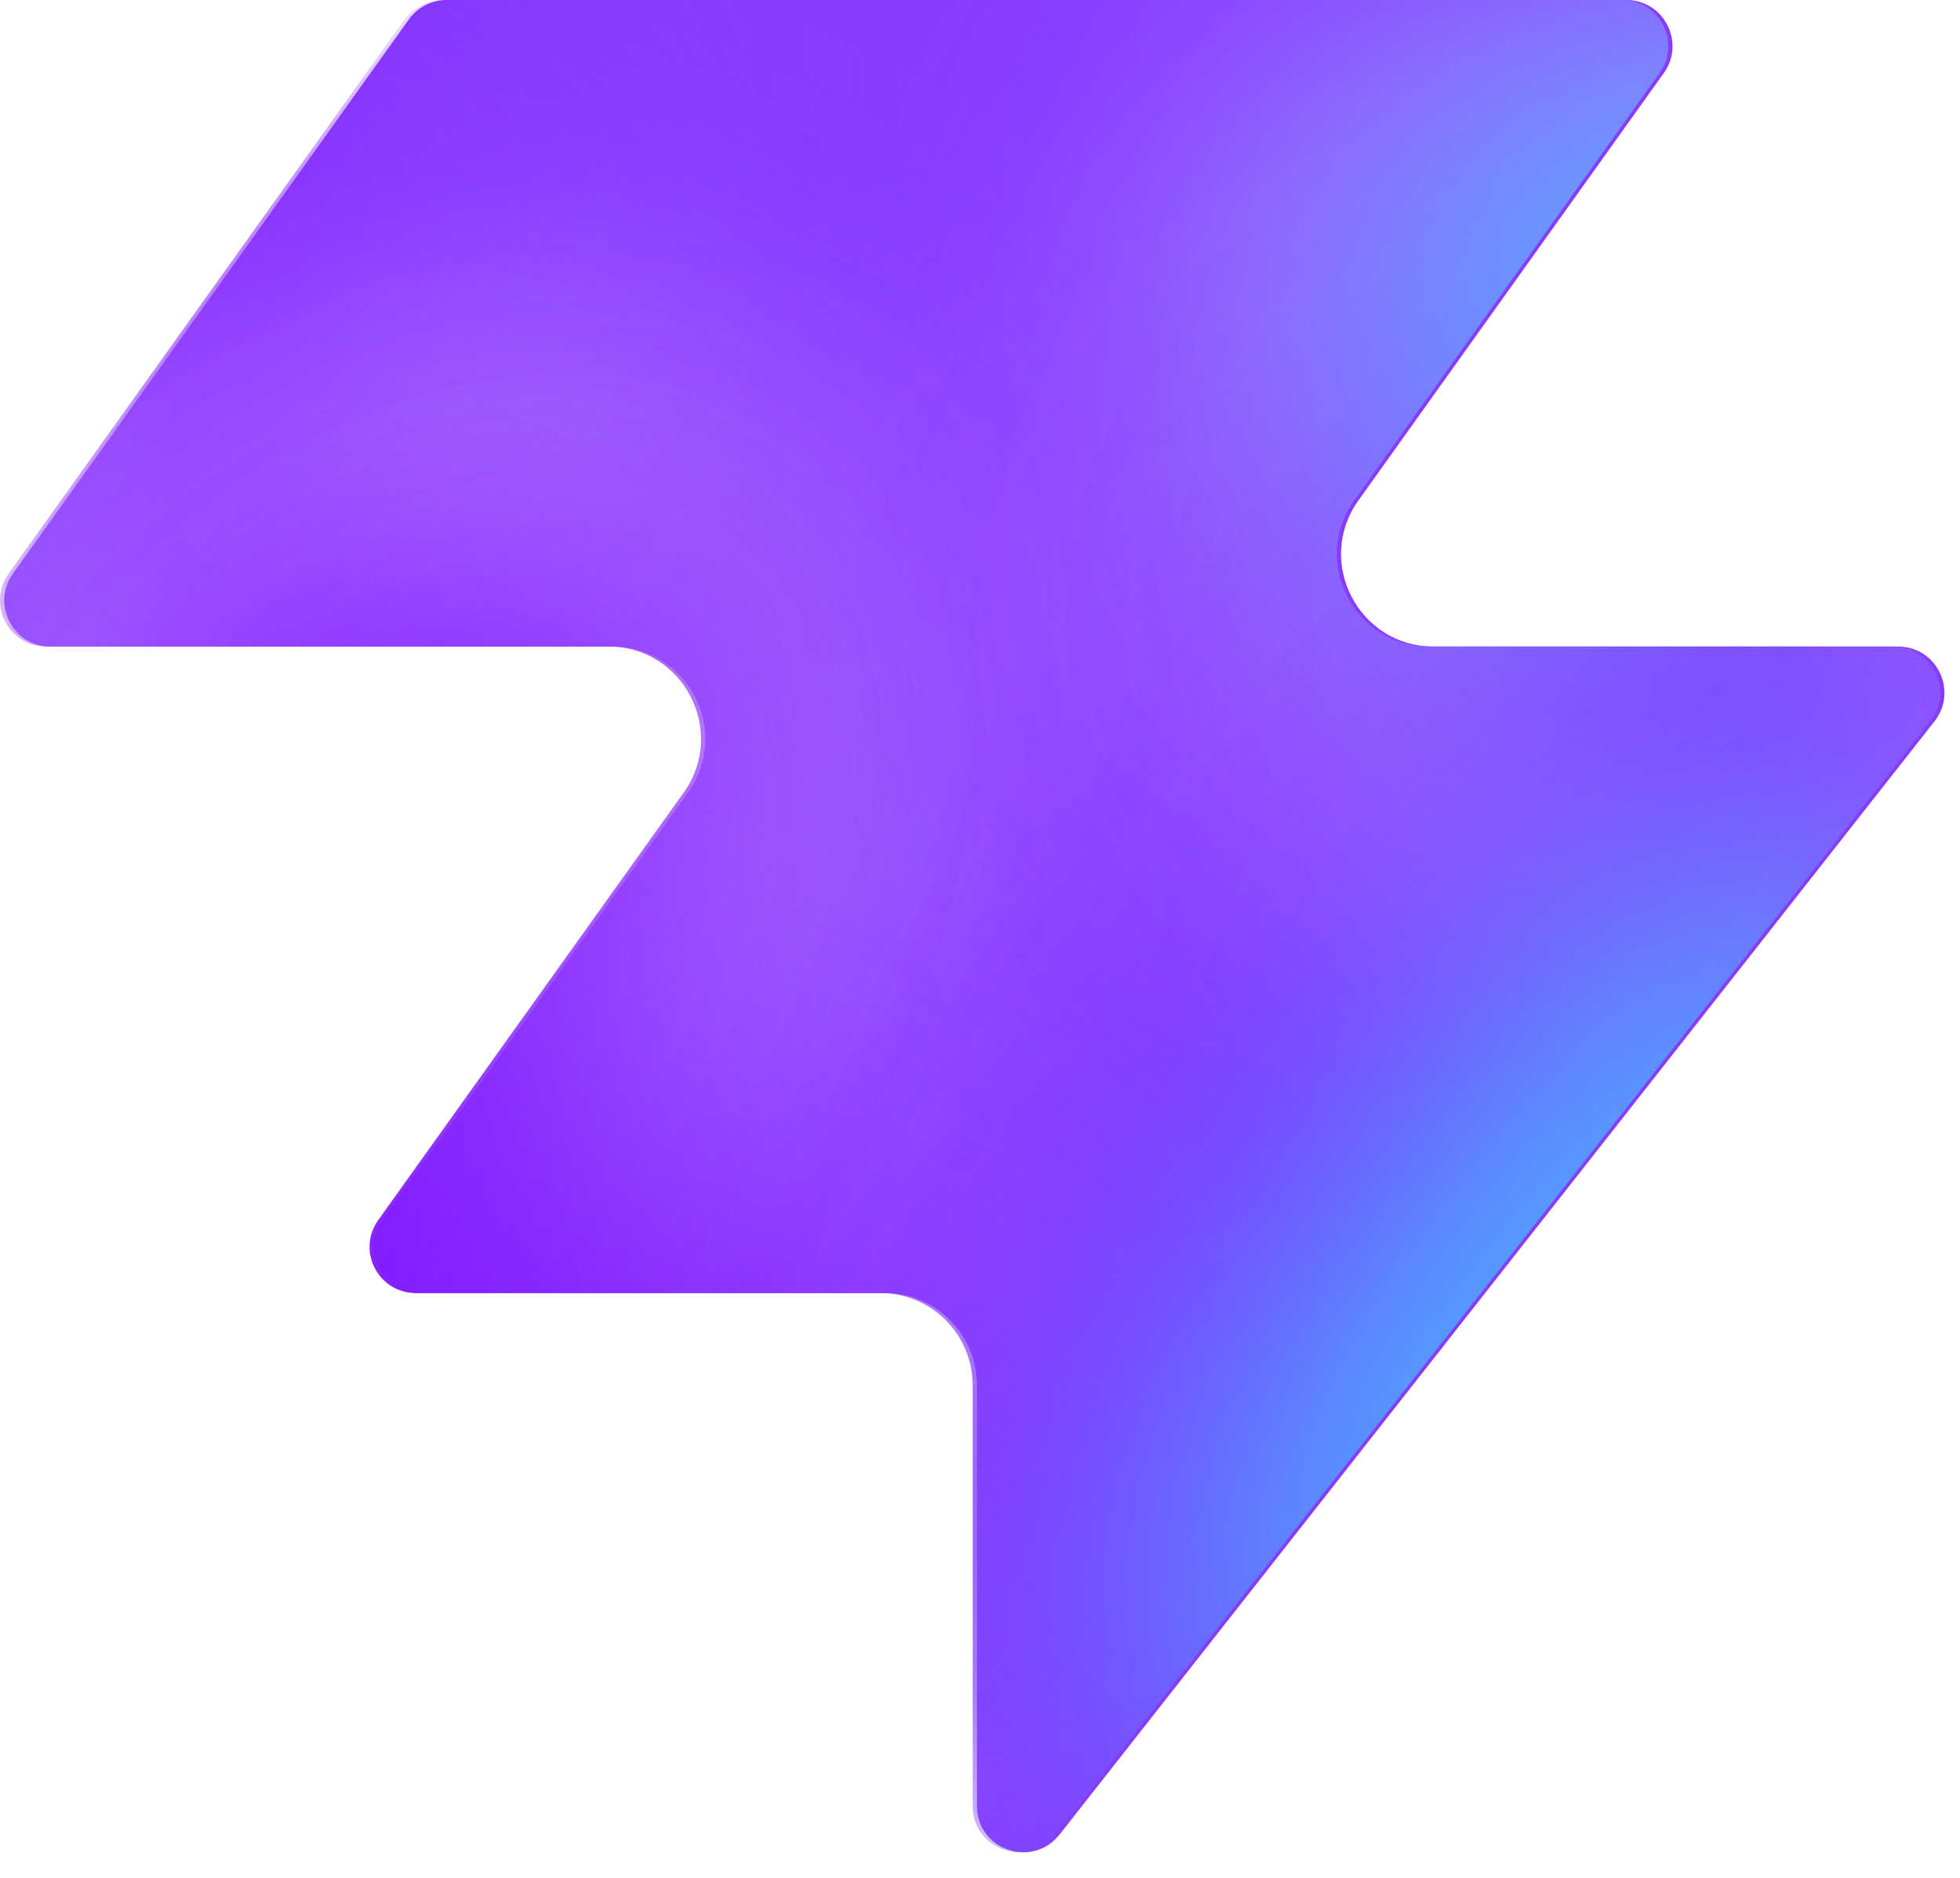
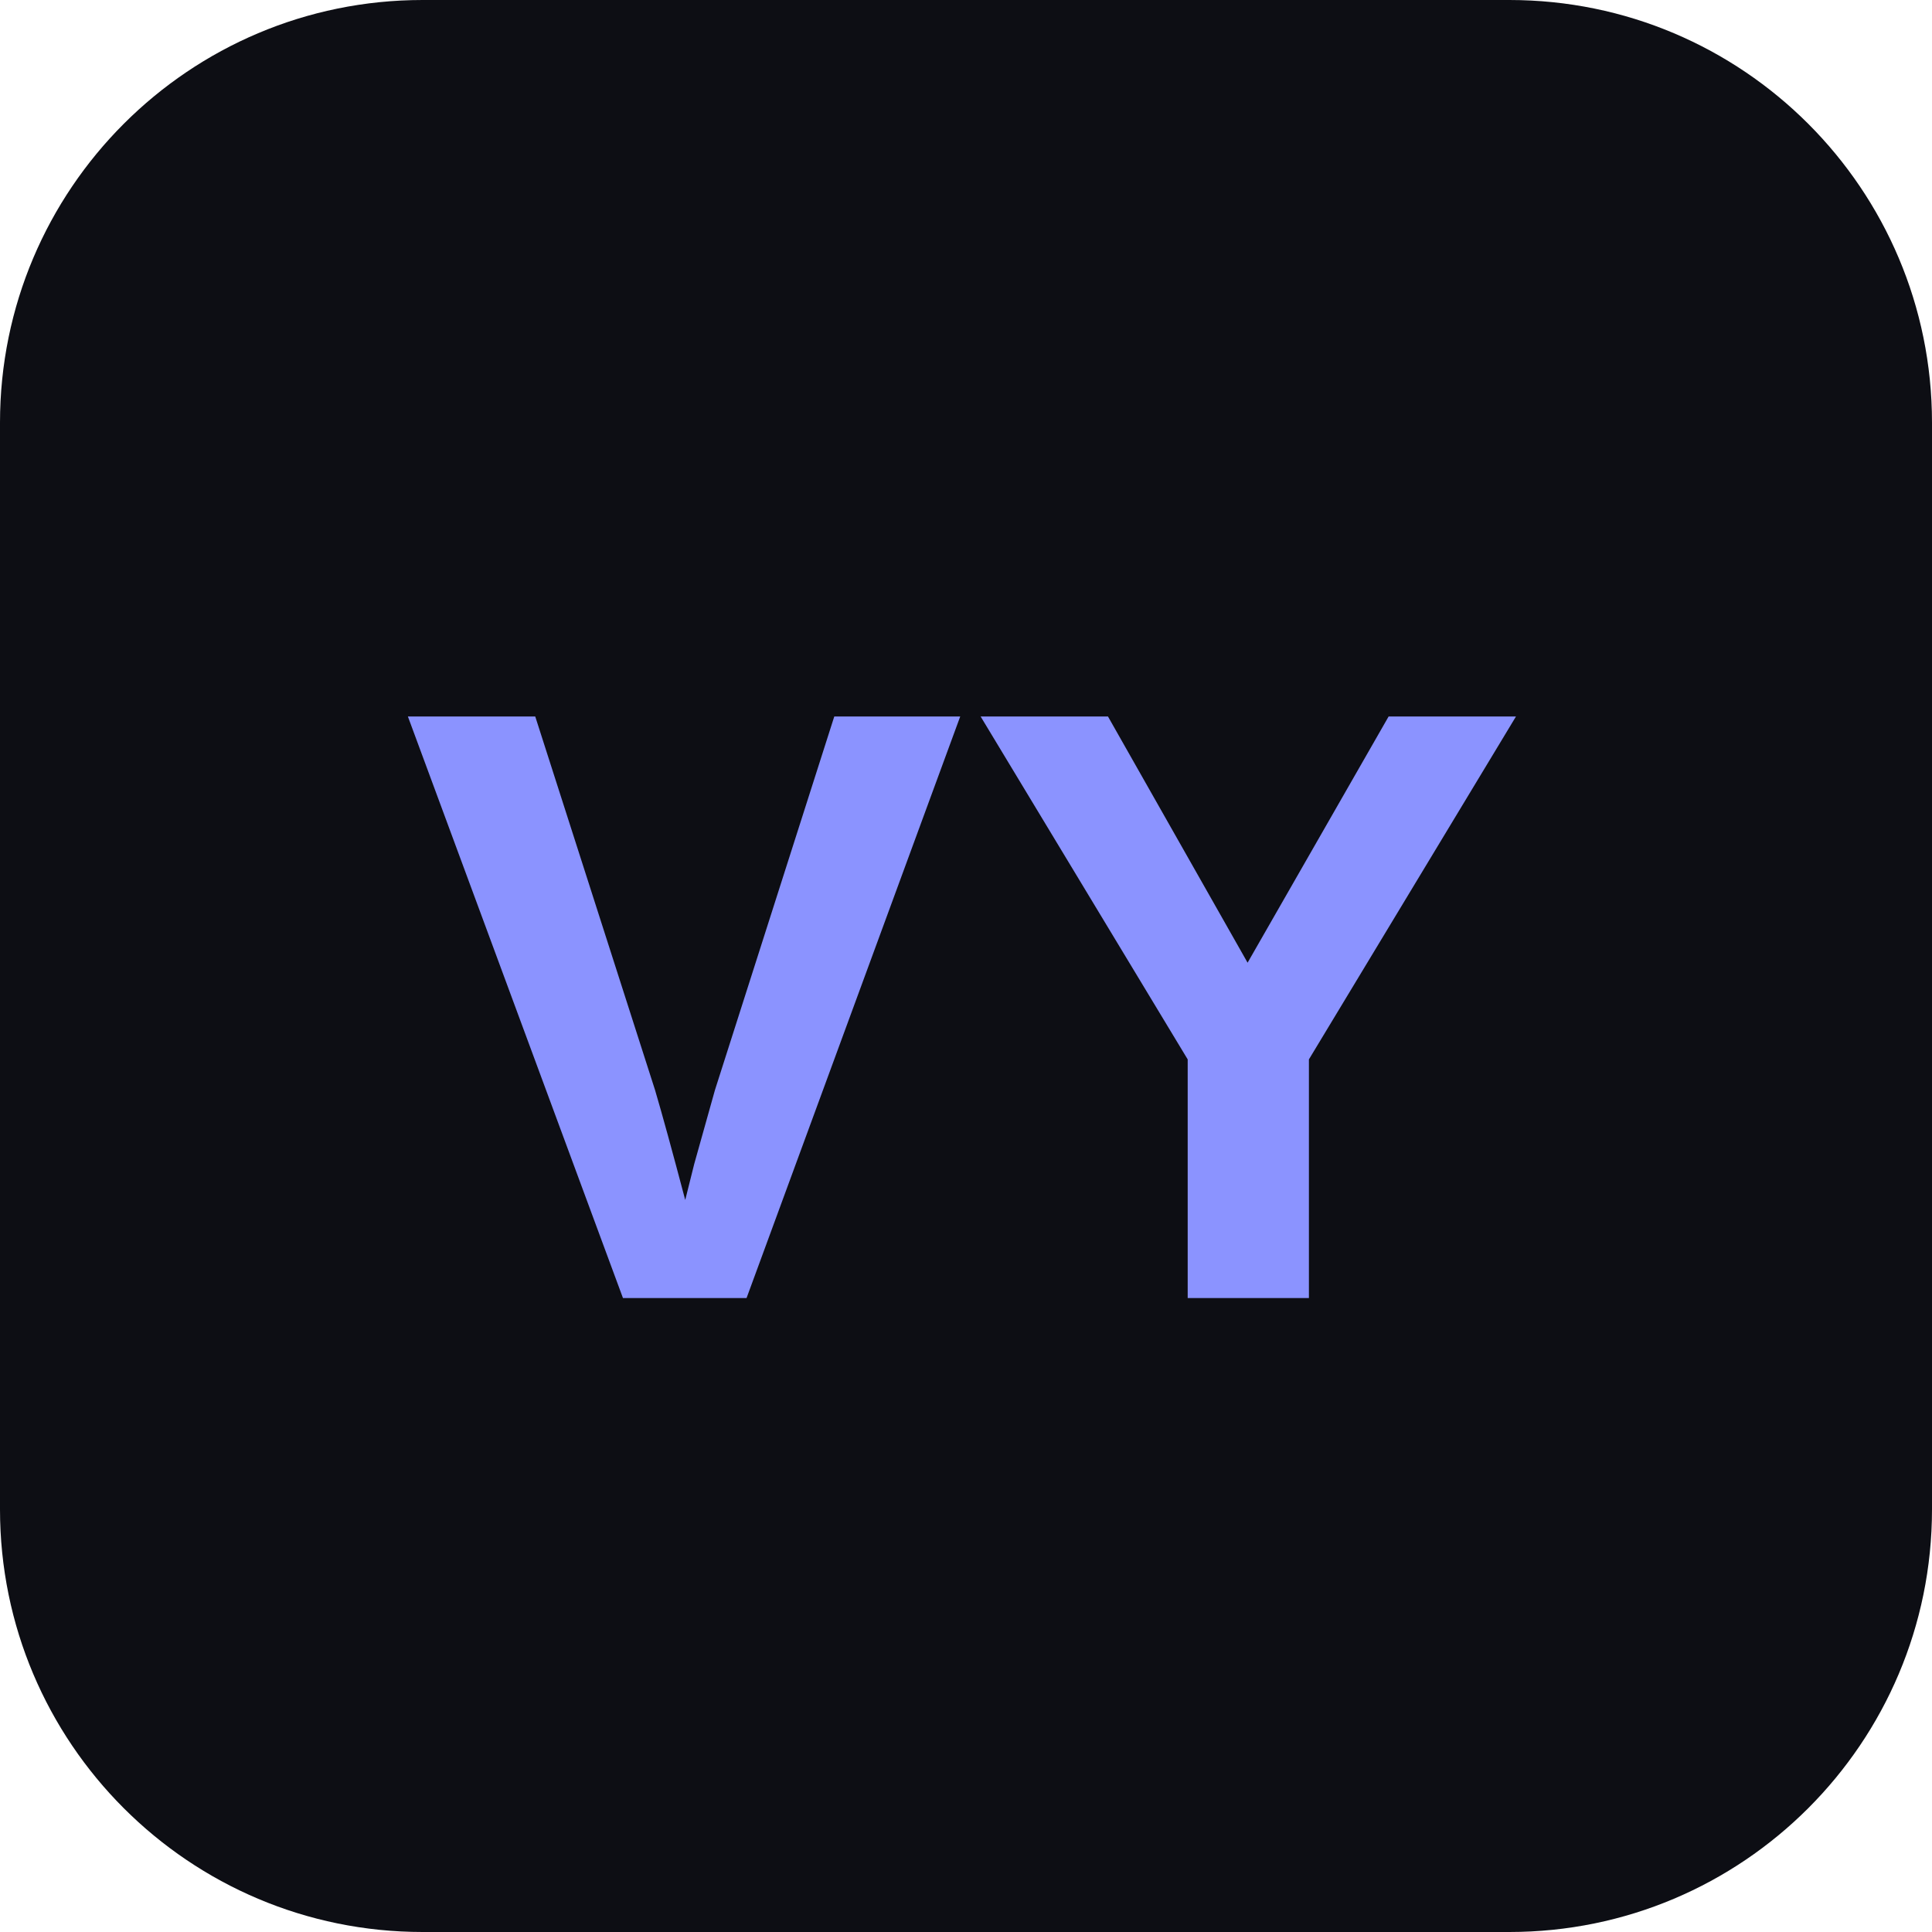
- <svg xmlns="http://www.w3.org/2000/svg" width="48" height="46" fill="none" viewBox="0 0 48 46">
-   <path fill="#863bff" d="M25.946 44.938c-.664.845-2.021.375-2.021-.698V33.937a2.26 2.26 0 0 0-2.262-2.262H10.287c-.92 0-1.456-1.04-.92-1.788l7.48-10.471c1.07-1.497 0-3.578-1.842-3.578H1.237c-.92 0-1.456-1.04-.92-1.788L10.013.474c.214-.297.556-.474.92-.474h28.894c.92 0 1.456 1.04.92 1.788l-7.48 10.471c-1.07 1.498 0 3.579 1.842 3.579h11.377c.943 0 1.473 1.088.89 1.83L25.947 44.94z" style="fill:#863bff;fill:color(display-p3 .525 .23 1);fill-opacity:1" />
-   <mask id="a" width="48" height="46" x="0" y="0" maskUnits="userSpaceOnUse" style="mask-type:alpha">
-     <path fill="#000" d="M25.842 44.938c-.664.844-2.021.375-2.021-.698V33.937a2.26 2.26 0 0 0-2.262-2.262H10.183c-.92 0-1.456-1.04-.92-1.788l7.48-10.471c1.07-1.498 0-3.579-1.842-3.579H1.133c-.92 0-1.456-1.04-.92-1.787L9.91.473c.214-.297.556-.474.92-.474h28.894c.92 0 1.456 1.04.92 1.788l-7.48 10.471c-1.07 1.498 0 3.578 1.842 3.578h11.377c.943 0 1.473 1.088.89 1.832L25.843 44.94z" style="fill:#000;fill-opacity:1" />
-   </mask>
-   <g mask="url(#a)">
-     <g filter="url(#b)">
-       <ellipse cx="5.508" cy="14.704" fill="#ede6ff" rx="5.508" ry="14.704" style="fill:#ede6ff;fill:color(display-p3 .927 .903 1);fill-opacity:1" transform="matrix(.00324 1 1 -.00324 -4.47 31.516)" />
-     </g>
-     <g filter="url(#c)">
-       <ellipse cx="10.399" cy="29.851" fill="#ede6ff" rx="10.399" ry="29.851" style="fill:#ede6ff;fill:color(display-p3 .927 .903 1);fill-opacity:1" transform="matrix(.00324 1 1 -.00324 -39.328 7.883)" />
-     </g>
-     <g filter="url(#d)">
-       <ellipse cx="5.508" cy="30.487" fill="#7e14ff" rx="5.508" ry="30.487" style="fill:#7e14ff;fill:color(display-p3 .492 .077 1);fill-opacity:1" transform="rotate(89.814 -25.913 -14.639)scale(1 -1)" />
-     </g>
-     <g filter="url(#e)">
-       <ellipse cx="5.508" cy="30.599" fill="#7e14ff" rx="5.508" ry="30.599" style="fill:#7e14ff;fill:color(display-p3 .492 .077 1);fill-opacity:1" transform="rotate(89.814 -32.644 -3.334)scale(1 -1)" />
-     </g>
-     <g filter="url(#f)">
-       <ellipse cx="5.508" cy="30.599" fill="#7e14ff" rx="5.508" ry="30.599" style="fill:#7e14ff;fill:color(display-p3 .492 .077 1);fill-opacity:1" transform="matrix(.00324 1 1 -.00324 -34.34 30.47)" />
-     </g>
-     <g filter="url(#g)">
-       <ellipse cx="14.072" cy="22.078" fill="#ede6ff" rx="14.072" ry="22.078" style="fill:#ede6ff;fill:color(display-p3 .927 .903 1);fill-opacity:1" transform="rotate(93.35 24.506 48.493)scale(-1 1)" />
-     </g>
-     <g filter="url(#h)">
-       <ellipse cx="3.47" cy="21.501" fill="#7e14ff" rx="3.47" ry="21.501" style="fill:#7e14ff;fill:color(display-p3 .492 .077 1);fill-opacity:1" transform="rotate(89.009 28.708 47.59)scale(-1 1)" />
-     </g>
-     <g filter="url(#i)">
-       <ellipse cx="3.47" cy="21.501" fill="#7e14ff" rx="3.47" ry="21.501" style="fill:#7e14ff;fill:color(display-p3 .492 .077 1);fill-opacity:1" transform="rotate(89.009 28.708 47.59)scale(-1 1)" />
-     </g>
-     <g filter="url(#j)">
-       <ellipse cx=".387" cy="8.972" fill="#7e14ff" rx="4.407" ry="29.108" style="fill:#7e14ff;fill:color(display-p3 .492 .077 1);fill-opacity:1" transform="rotate(39.51 .387 8.972)" />
-     </g>
-     <g filter="url(#k)">
-       <ellipse cx="47.523" cy="-6.092" fill="#7e14ff" rx="4.407" ry="29.108" style="fill:#7e14ff;fill:color(display-p3 .492 .077 1);fill-opacity:1" transform="rotate(37.892 47.523 -6.092)" />
-     </g>
-     <g filter="url(#l)">
-       <ellipse cx="41.412" cy="6.333" fill="#47bfff" rx="5.971" ry="9.665" style="fill:#47bfff;fill:color(display-p3 .28 .748 1);fill-opacity:1" transform="rotate(37.892 41.412 6.333)" />
-     </g>
-     <g filter="url(#m)">
-       <ellipse cx="-1.879" cy="38.332" fill="#7e14ff" rx="4.407" ry="29.108" style="fill:#7e14ff;fill:color(display-p3 .492 .077 1);fill-opacity:1" transform="rotate(37.892 -1.88 38.332)" />
-     </g>
-     <g filter="url(#n)">
-       <ellipse cx="-1.879" cy="38.332" fill="#7e14ff" rx="4.407" ry="29.108" style="fill:#7e14ff;fill:color(display-p3 .492 .077 1);fill-opacity:1" transform="rotate(37.892 -1.88 38.332)" />
-     </g>
-     <g filter="url(#o)">
-       <ellipse cx="35.651" cy="29.907" fill="#7e14ff" rx="4.407" ry="29.108" style="fill:#7e14ff;fill:color(display-p3 .492 .077 1);fill-opacity:1" transform="rotate(37.892 35.651 29.907)" />
-     </g>
-     <g filter="url(#p)">
-       <ellipse cx="38.418" cy="32.4" fill="#47bfff" rx="5.971" ry="15.297" style="fill:#47bfff;fill:color(display-p3 .28 .748 1);fill-opacity:1" transform="rotate(37.892 38.418 32.4)" />
-     </g>
-   </g>
-   <defs>
-     <filter id="b" width="60.045" height="41.654" x="-19.77" y="16.149" color-interpolation-filters="sRGB" filterUnits="userSpaceOnUse">
-       <feFlood flood-opacity="0" result="BackgroundImageFix" />
-       <feBlend in="SourceGraphic" in2="BackgroundImageFix" result="shape" />
-       <feGaussianBlur result="effect1_foregroundBlur_2002_17158" stdDeviation="7.659" />
-     </filter>
-     <filter id="c" width="90.34" height="51.437" x="-54.613" y="-7.533" color-interpolation-filters="sRGB" filterUnits="userSpaceOnUse">
-       <feFlood flood-opacity="0" result="BackgroundImageFix" />
-       <feBlend in="SourceGraphic" in2="BackgroundImageFix" result="shape" />
-       <feGaussianBlur result="effect1_foregroundBlur_2002_17158" stdDeviation="7.659" />
-     </filter>
-     <filter id="d" width="79.355" height="29.4" x="-49.64" y="2.03" color-interpolation-filters="sRGB" filterUnits="userSpaceOnUse">
-       <feFlood flood-opacity="0" result="BackgroundImageFix" />
-       <feBlend in="SourceGraphic" in2="BackgroundImageFix" result="shape" />
-       <feGaussianBlur result="effect1_foregroundBlur_2002_17158" stdDeviation="4.596" />
-     </filter>
-     <filter id="e" width="79.579" height="29.4" x="-45.045" y="20.029" color-interpolation-filters="sRGB" filterUnits="userSpaceOnUse">
-       <feFlood flood-opacity="0" result="BackgroundImageFix" />
-       <feBlend in="SourceGraphic" in2="BackgroundImageFix" result="shape" />
-       <feGaussianBlur result="effect1_foregroundBlur_2002_17158" stdDeviation="4.596" />
-     </filter>
-     <filter id="f" width="79.579" height="29.4" x="-43.513" y="21.178" color-interpolation-filters="sRGB" filterUnits="userSpaceOnUse">
-       <feFlood flood-opacity="0" result="BackgroundImageFix" />
-       <feBlend in="SourceGraphic" in2="BackgroundImageFix" result="shape" />
-       <feGaussianBlur result="effect1_foregroundBlur_2002_17158" stdDeviation="4.596" />
-     </filter>
-     <filter id="g" width="74.749" height="58.852" x="15.756" y="-17.901" color-interpolation-filters="sRGB" filterUnits="userSpaceOnUse">
-       <feFlood flood-opacity="0" result="BackgroundImageFix" />
-       <feBlend in="SourceGraphic" in2="BackgroundImageFix" result="shape" />
-       <feGaussianBlur result="effect1_foregroundBlur_2002_17158" stdDeviation="7.659" />
-     </filter>
-     <filter id="h" width="61.377" height="25.362" x="23.548" y="2.284" color-interpolation-filters="sRGB" filterUnits="userSpaceOnUse">
-       <feFlood flood-opacity="0" result="BackgroundImageFix" />
-       <feBlend in="SourceGraphic" in2="BackgroundImageFix" result="shape" />
-       <feGaussianBlur result="effect1_foregroundBlur_2002_17158" stdDeviation="4.596" />
-     </filter>
-     <filter id="i" width="61.377" height="25.362" x="23.548" y="2.284" color-interpolation-filters="sRGB" filterUnits="userSpaceOnUse">
-       <feFlood flood-opacity="0" result="BackgroundImageFix" />
-       <feBlend in="SourceGraphic" in2="BackgroundImageFix" result="shape" />
-       <feGaussianBlur result="effect1_foregroundBlur_2002_17158" stdDeviation="4.596" />
-     </filter>
-     <filter id="j" width="56.045" height="63.649" x="-27.636" y="-22.853" color-interpolation-filters="sRGB" filterUnits="userSpaceOnUse">
-       <feFlood flood-opacity="0" result="BackgroundImageFix" />
-       <feBlend in="SourceGraphic" in2="BackgroundImageFix" result="shape" />
-       <feGaussianBlur result="effect1_foregroundBlur_2002_17158" stdDeviation="4.596" />
-     </filter>
-     <filter id="k" width="54.814" height="64.646" x="20.116" y="-38.415" color-interpolation-filters="sRGB" filterUnits="userSpaceOnUse">
-       <feFlood flood-opacity="0" result="BackgroundImageFix" />
-       <feBlend in="SourceGraphic" in2="BackgroundImageFix" result="shape" />
-       <feGaussianBlur result="effect1_foregroundBlur_2002_17158" stdDeviation="4.596" />
-     </filter>
-     <filter id="l" width="33.541" height="35.313" x="24.641" y="-11.323" color-interpolation-filters="sRGB" filterUnits="userSpaceOnUse">
-       <feFlood flood-opacity="0" result="BackgroundImageFix" />
-       <feBlend in="SourceGraphic" in2="BackgroundImageFix" result="shape" />
-       <feGaussianBlur result="effect1_foregroundBlur_2002_17158" stdDeviation="4.596" />
-     </filter>
-     <filter id="m" width="54.814" height="64.646" x="-29.286" y="6.009" color-interpolation-filters="sRGB" filterUnits="userSpaceOnUse">
-       <feFlood flood-opacity="0" result="BackgroundImageFix" />
-       <feBlend in="SourceGraphic" in2="BackgroundImageFix" result="shape" />
-       <feGaussianBlur result="effect1_foregroundBlur_2002_17158" stdDeviation="4.596" />
-     </filter>
-     <filter id="n" width="54.814" height="64.646" x="-29.286" y="6.009" color-interpolation-filters="sRGB" filterUnits="userSpaceOnUse">
-       <feFlood flood-opacity="0" result="BackgroundImageFix" />
-       <feBlend in="SourceGraphic" in2="BackgroundImageFix" result="shape" />
-       <feGaussianBlur result="effect1_foregroundBlur_2002_17158" stdDeviation="4.596" />
-     </filter>
-     <filter id="o" width="54.814" height="64.646" x="8.244" y="-2.416" color-interpolation-filters="sRGB" filterUnits="userSpaceOnUse">
-       <feFlood flood-opacity="0" result="BackgroundImageFix" />
-       <feBlend in="SourceGraphic" in2="BackgroundImageFix" result="shape" />
-       <feGaussianBlur result="effect1_foregroundBlur_2002_17158" stdDeviation="4.596" />
-     </filter>
-     <filter id="p" width="39.409" height="43.623" x="18.713" y="10.588" color-interpolation-filters="sRGB" filterUnits="userSpaceOnUse">
-       <feFlood flood-opacity="0" result="BackgroundImageFix" />
-       <feBlend in="SourceGraphic" in2="BackgroundImageFix" result="shape" />
-       <feGaussianBlur result="effect1_foregroundBlur_2002_17158" stdDeviation="4.596" />
-     </filter>
-   </defs>
+ <svg xmlns="http://www.w3.org/2000/svg" width="64" height="64" viewBox="0 0 64 64">
+   <rect width="64" height="64" rx="14" fill="#0d0e14" />
+   <text x="32" y="43" text-anchor="middle" font-family="Arial, Helvetica, sans-serif" font-weight="800" font-size="28" fill="#8b93ff">VY</text>
</svg>
